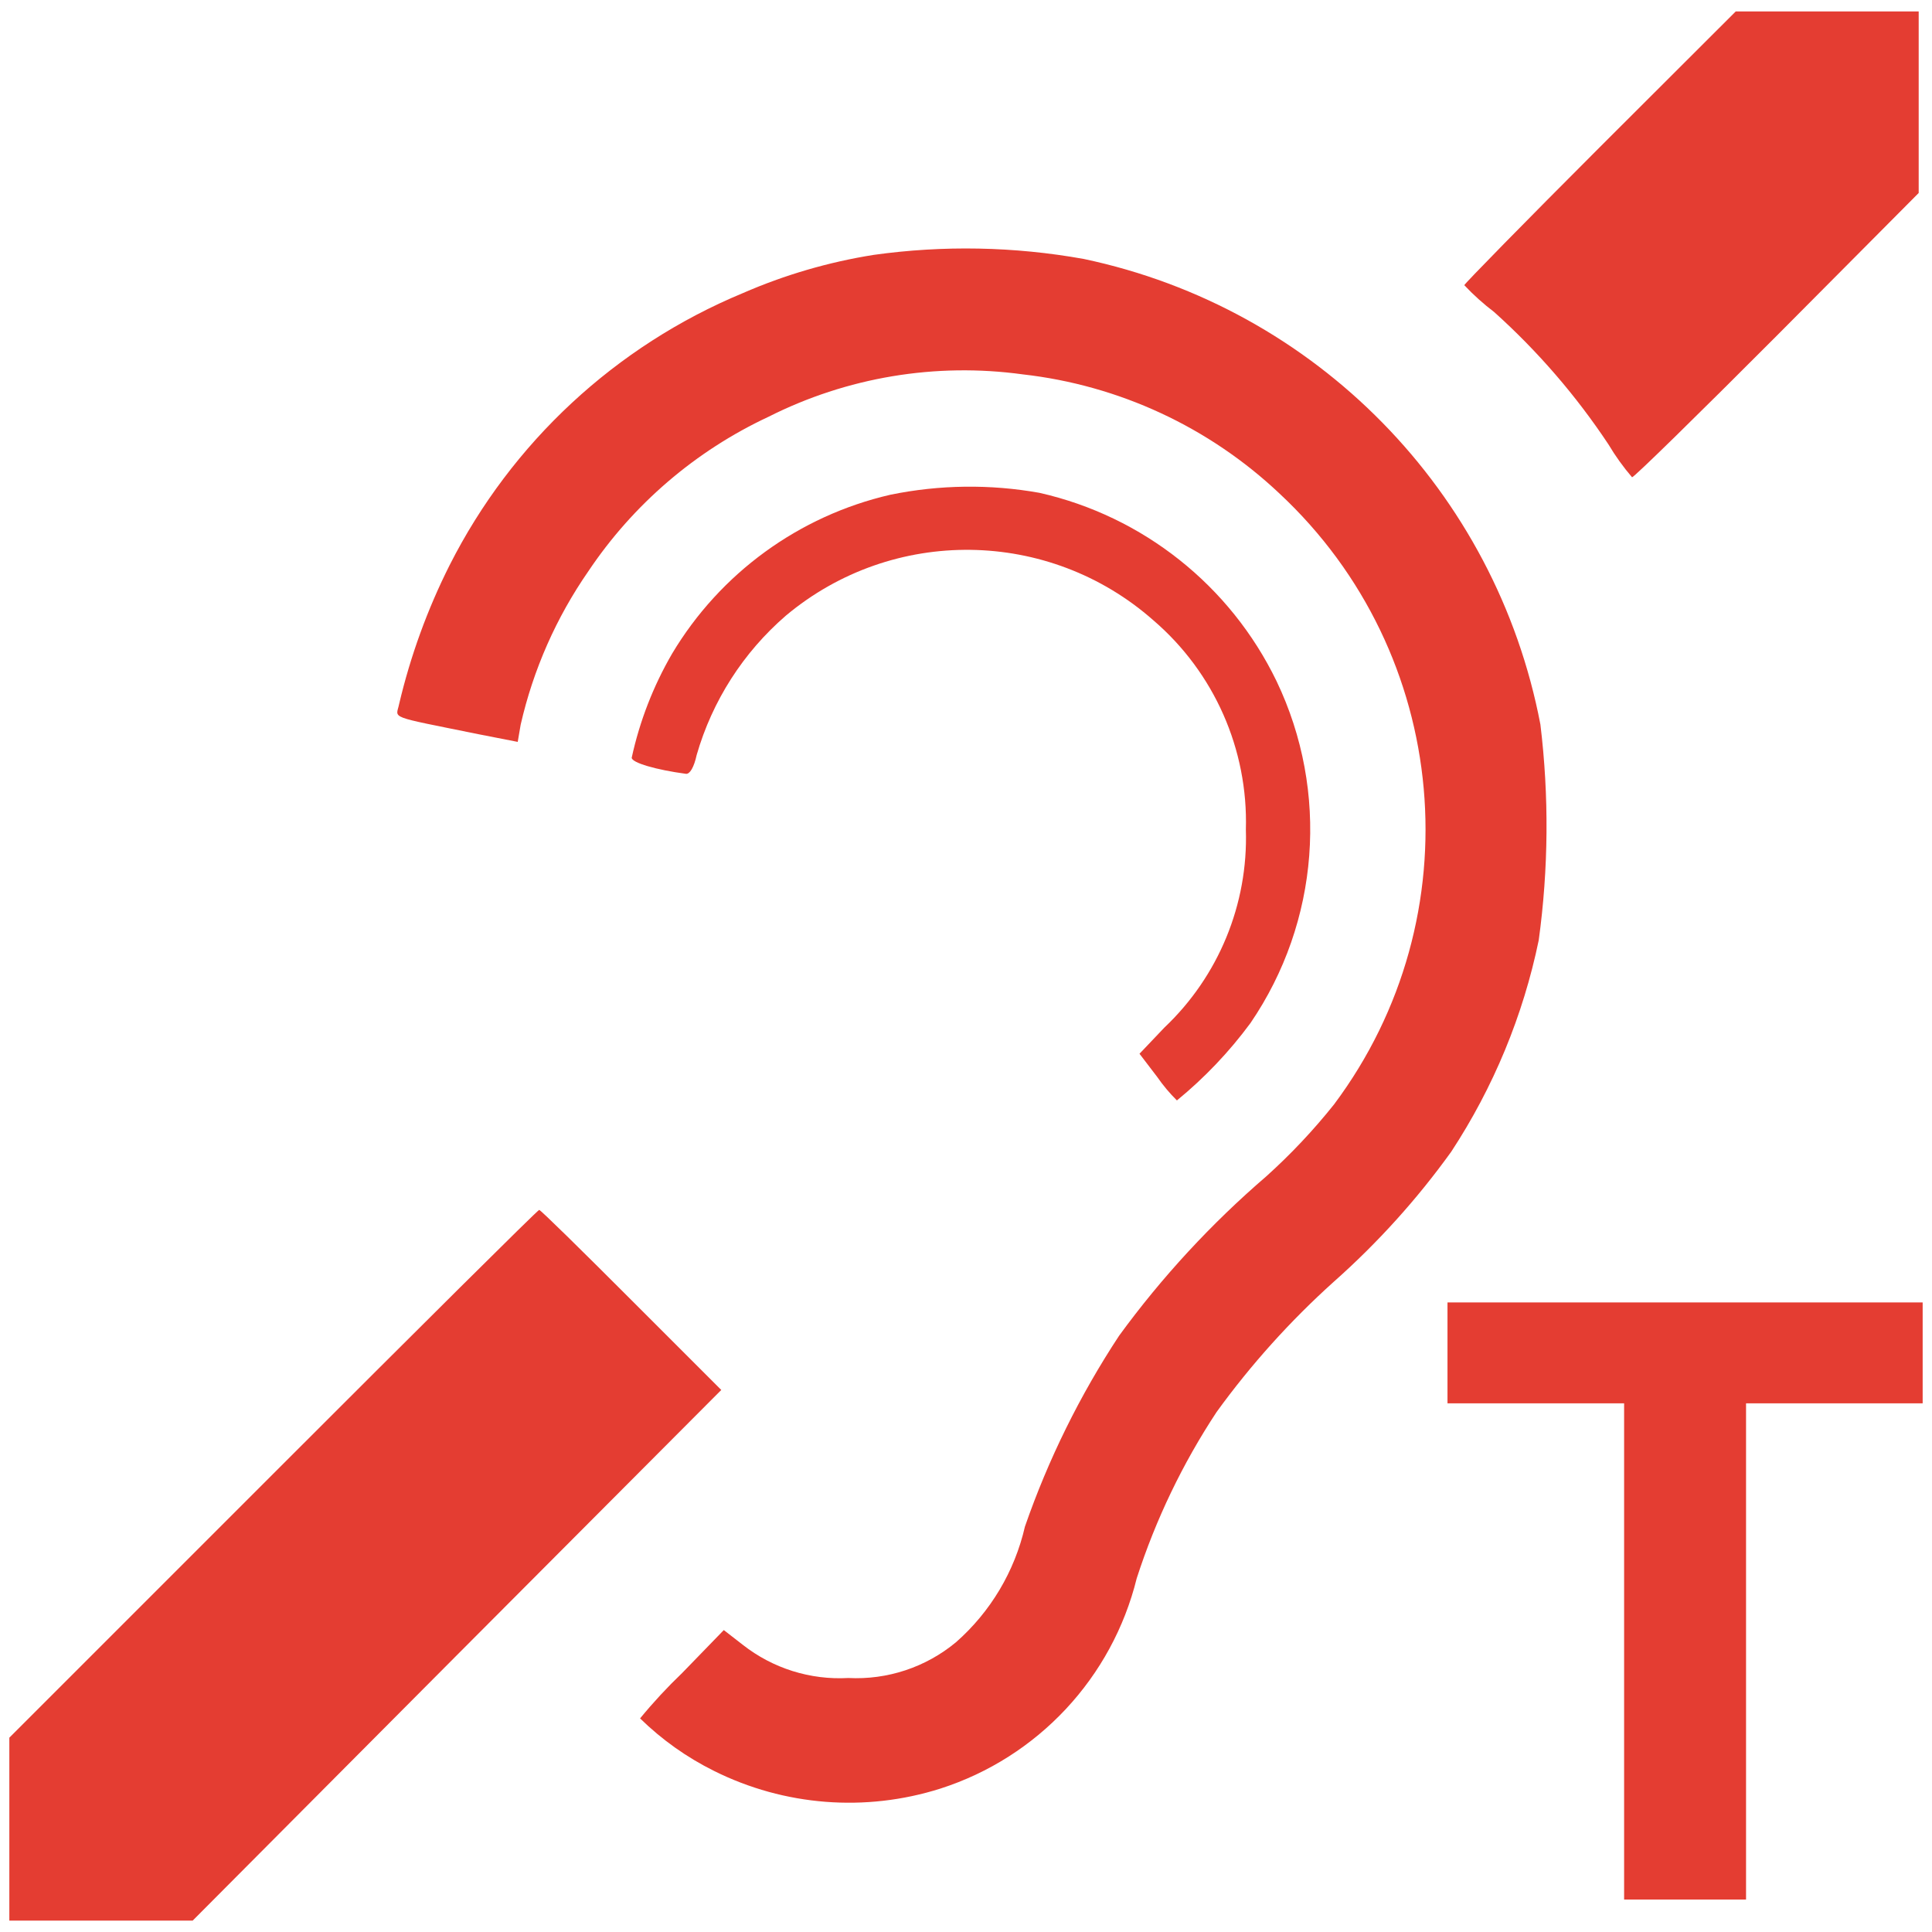
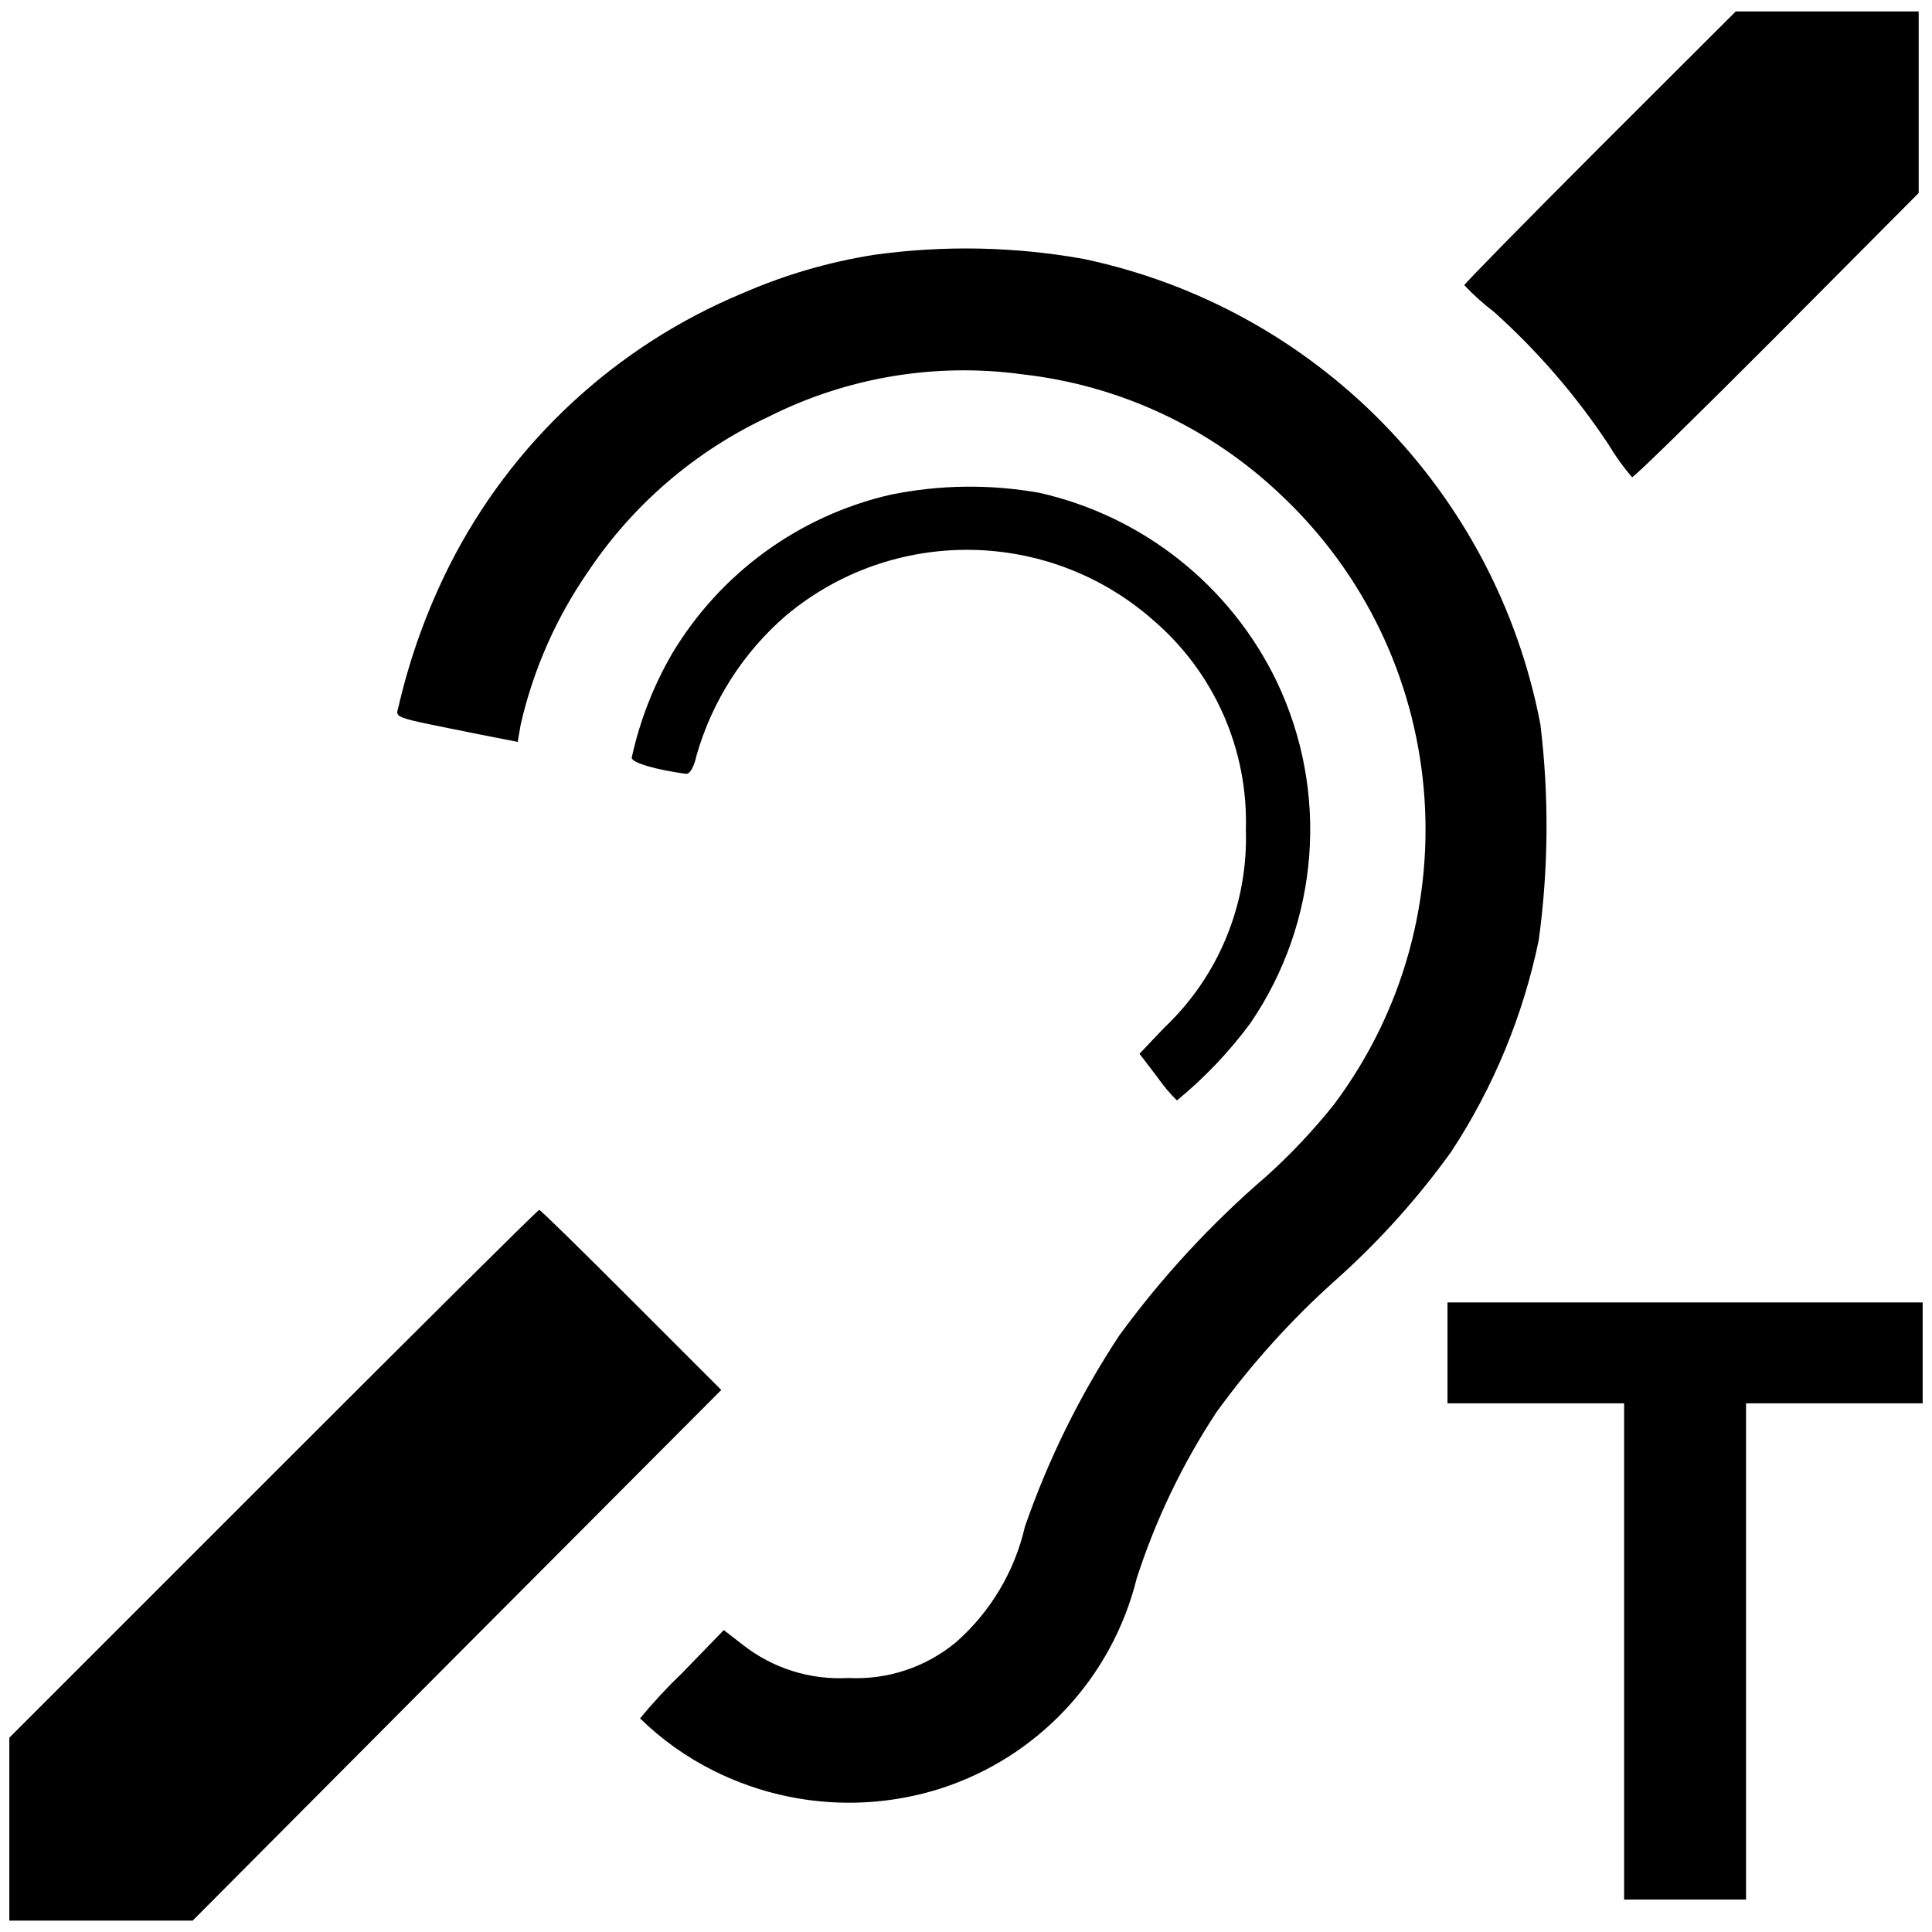
<svg xmlns="http://www.w3.org/2000/svg" width="36" height="36" viewBox="0 0 36 36">
  <g id="induction-loop-pictogram" transform="translate(0 0.076)">
    <rect id="Rectangle_1" data-name="Rectangle 1" width="36" height="36" transform="translate(0 -0.076)" fill="rgba(255,255,255,0)" />
-     <path id="Path_29" data-name="Path 29" d="M405.523-508.469c-1.387,1.387-2.523,2.547-2.523,2.57a4.475,4.475,0,0,0,.556.5,12.912,12.912,0,0,1,2.131,2.468,4.35,4.35,0,0,0,.439.611c.031.008,1.238-1.175,2.7-2.641l2.641-2.656V-511h-3.409Z" transform="translate(-375.715 511.137)" fill="#E43D32" />
-     <path id="Path_30" data-name="Path 30" d="M158.137-454.545a10.042,10.042,0,0,0-2.437.713,10.74,10.74,0,0,0-5.462,5.07,11.77,11.77,0,0,0-.94,2.586c-.055.282-.243.212,1.489.564l.721.141.055-.321a8.237,8.237,0,0,1,1.262-2.86,8.234,8.234,0,0,1,3.354-2.876,8.079,8.079,0,0,1,4.741-.791,8.33,8.33,0,0,1,4.78,2.218,8.556,8.556,0,0,1,1.019,11.385,11.194,11.194,0,0,1-1.262,1.34,17.581,17.581,0,0,0-2.743,2.97,16.008,16.008,0,0,0-1.755,3.557,4.085,4.085,0,0,1-1.285,2.155,2.906,2.906,0,0,1-2.006.666,2.916,2.916,0,0,1-1.967-.619l-.353-.274-.776.8a9.582,9.582,0,0,0-.784.846,5.405,5.405,0,0,0,1.379.979,5.634,5.634,0,0,0,4.216.329,5.5,5.5,0,0,0,3.659-3.918,12.749,12.749,0,0,1,1.489-3.1,15.472,15.472,0,0,1,2.186-2.429,14.725,14.725,0,0,0,2.186-2.421,11.381,11.381,0,0,0,1.63-3.941,15.684,15.684,0,0,0,.031-4.02,10.967,10.967,0,0,0-8.51-8.674A12.422,12.422,0,0,0,158.137-454.545Z" transform="translate(-141.861 459.219)" fill="#E43D32" />
-     <path id="Path_31" data-name="Path 31" d="M209.819-397.8a6.416,6.416,0,0,0-4.067,2.962A6.693,6.693,0,0,0,205-392.9c0,.094.462.227,1.011.3.071.008.149-.118.2-.353a5.411,5.411,0,0,1,1.661-2.594,5.253,5.253,0,0,1,6.848.086,4.948,4.948,0,0,1,1.724,3.9,4.866,4.866,0,0,1-1.52,3.691l-.462.486.329.431a3.109,3.109,0,0,0,.368.439,8,8,0,0,0,1.371-1.442,6.4,6.4,0,0,0,.486-6.37,6.5,6.5,0,0,0-4.419-3.51,7.377,7.377,0,0,0-2.778.036Z" transform="translate(-193.229 406.943)" fill="#E43D32" />
-     <path id="Path_32" data-name="Path 32" d="M61.913-221.079,57-216.166v3.409h3.416l4.921-4.944,4.929-4.944-1.677-1.677C67.664-225.248,66.9-226,66.873-226S64.624-223.79,61.913-221.079Z" transform="translate(-56.826 248.469)" fill="#E43D32" />
-     <path id="Path_33" data-name="Path 33" d="M399-203.06v.94h3.291v9.246h2.272v-9.246h3.291V-204H399Z" transform="translate(-372.028 228.193)" fill="#E43D32" />
+     <path id="Path_29" data-name="Path 29" d="M405.523-508.469c-1.387,1.387-2.523,2.547-2.523,2.57a4.475,4.475,0,0,0,.556.5,12.912,12.912,0,0,1,2.131,2.468,4.35,4.35,0,0,0,.439.611c.031.008,1.238-1.175,2.7-2.641l2.641-2.656V-511h-3.409Z" transform="translate(-375.715 511.137)" />
+     <path id="Path_30" data-name="Path 30" d="M158.137-454.545a10.042,10.042,0,0,0-2.437.713,10.74,10.74,0,0,0-5.462,5.07,11.77,11.77,0,0,0-.94,2.586c-.055.282-.243.212,1.489.564l.721.141.055-.321a8.237,8.237,0,0,1,1.262-2.86,8.234,8.234,0,0,1,3.354-2.876,8.079,8.079,0,0,1,4.741-.791,8.33,8.33,0,0,1,4.78,2.218,8.556,8.556,0,0,1,1.019,11.385,11.194,11.194,0,0,1-1.262,1.34,17.581,17.581,0,0,0-2.743,2.97,16.008,16.008,0,0,0-1.755,3.557,4.085,4.085,0,0,1-1.285,2.155,2.906,2.906,0,0,1-2.006.666,2.916,2.916,0,0,1-1.967-.619l-.353-.274-.776.8a9.582,9.582,0,0,0-.784.846,5.405,5.405,0,0,0,1.379.979,5.634,5.634,0,0,0,4.216.329,5.5,5.5,0,0,0,3.659-3.918,12.749,12.749,0,0,1,1.489-3.1,15.472,15.472,0,0,1,2.186-2.429,14.725,14.725,0,0,0,2.186-2.421,11.381,11.381,0,0,0,1.63-3.941,15.684,15.684,0,0,0,.031-4.02,10.967,10.967,0,0,0-8.51-8.674A12.422,12.422,0,0,0,158.137-454.545Z" transform="translate(-141.861 459.219)" />
+     <path id="Path_31" data-name="Path 31" d="M209.819-397.8a6.416,6.416,0,0,0-4.067,2.962A6.693,6.693,0,0,0,205-392.9c0,.094.462.227,1.011.3.071.008.149-.118.2-.353a5.411,5.411,0,0,1,1.661-2.594,5.253,5.253,0,0,1,6.848.086,4.948,4.948,0,0,1,1.724,3.9,4.866,4.866,0,0,1-1.52,3.691l-.462.486.329.431a3.109,3.109,0,0,0,.368.439,8,8,0,0,0,1.371-1.442,6.4,6.4,0,0,0,.486-6.37,6.5,6.5,0,0,0-4.419-3.51,7.377,7.377,0,0,0-2.778.036Z" transform="translate(-193.229 406.943)" />
+     <path id="Path_32" data-name="Path 32" d="M61.913-221.079,57-216.166v3.409h3.416l4.921-4.944,4.929-4.944-1.677-1.677C67.664-225.248,66.9-226,66.873-226S64.624-223.79,61.913-221.079Z" transform="translate(-56.826 248.469)" />
+     <path id="Path_33" data-name="Path 33" d="M399-203.06v.94h3.291v9.246h2.272v-9.246h3.291V-204H399Z" transform="translate(-372.028 228.193)" />
  </g>
</svg>
